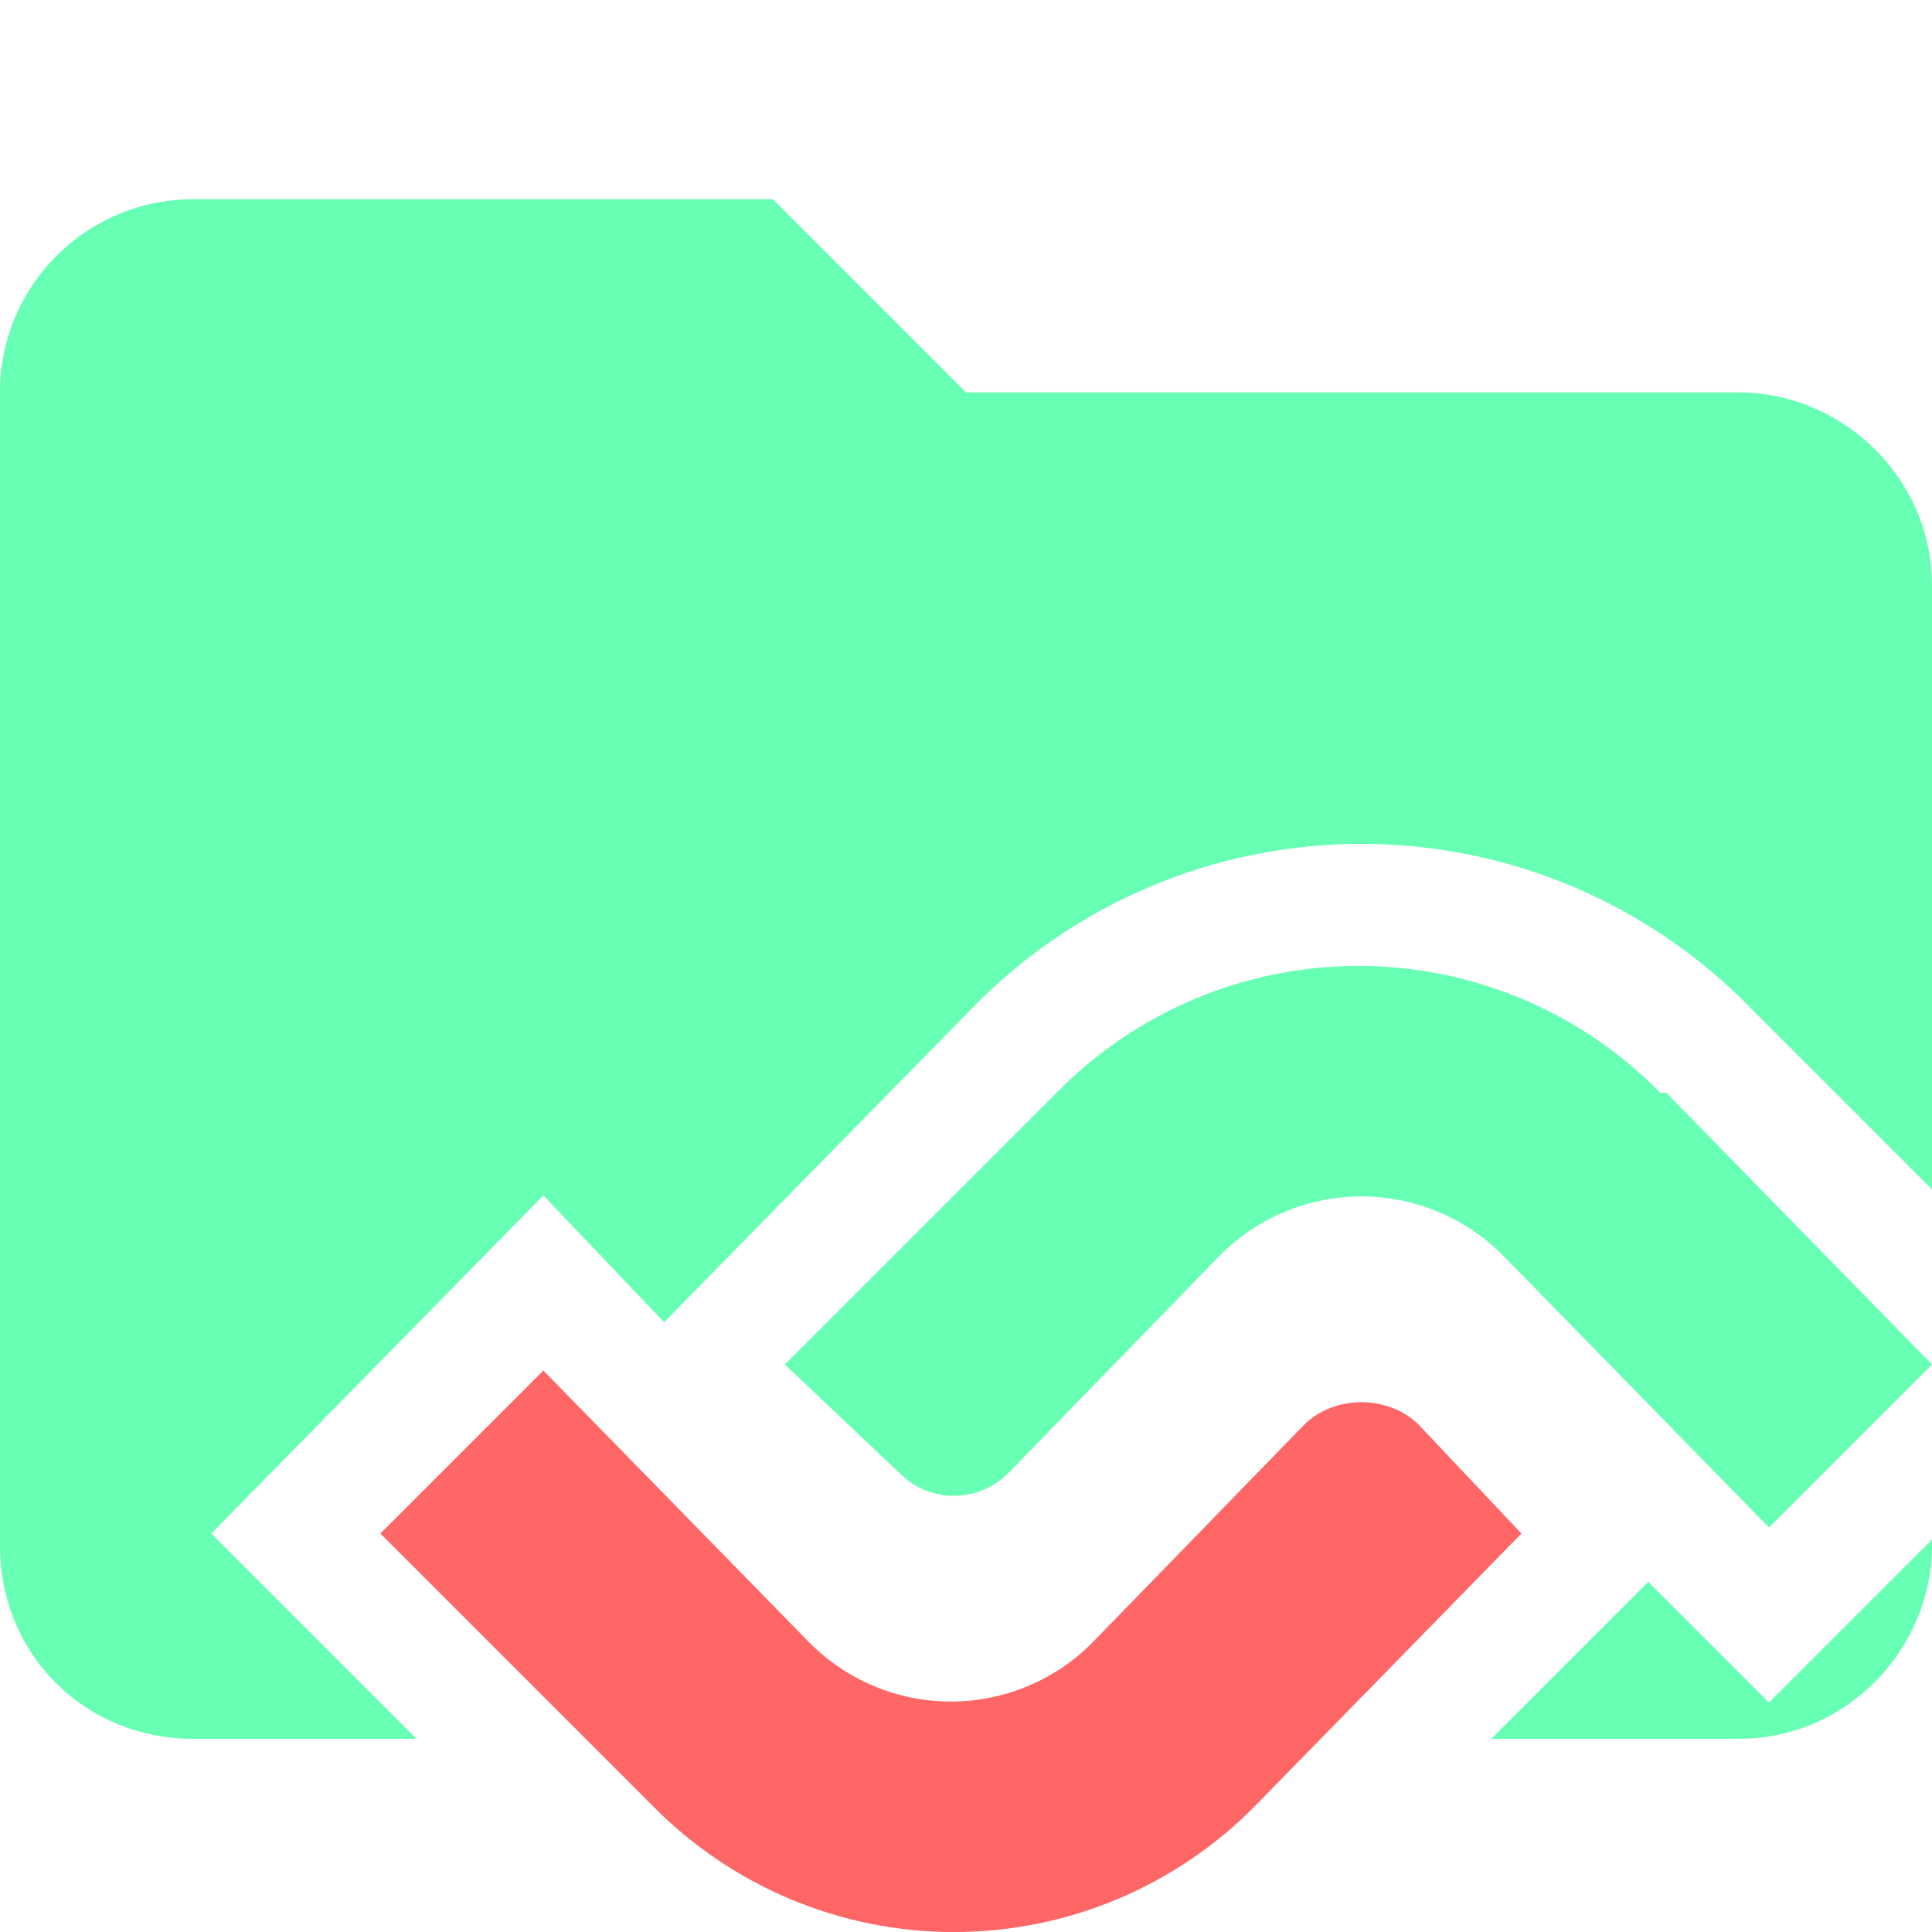
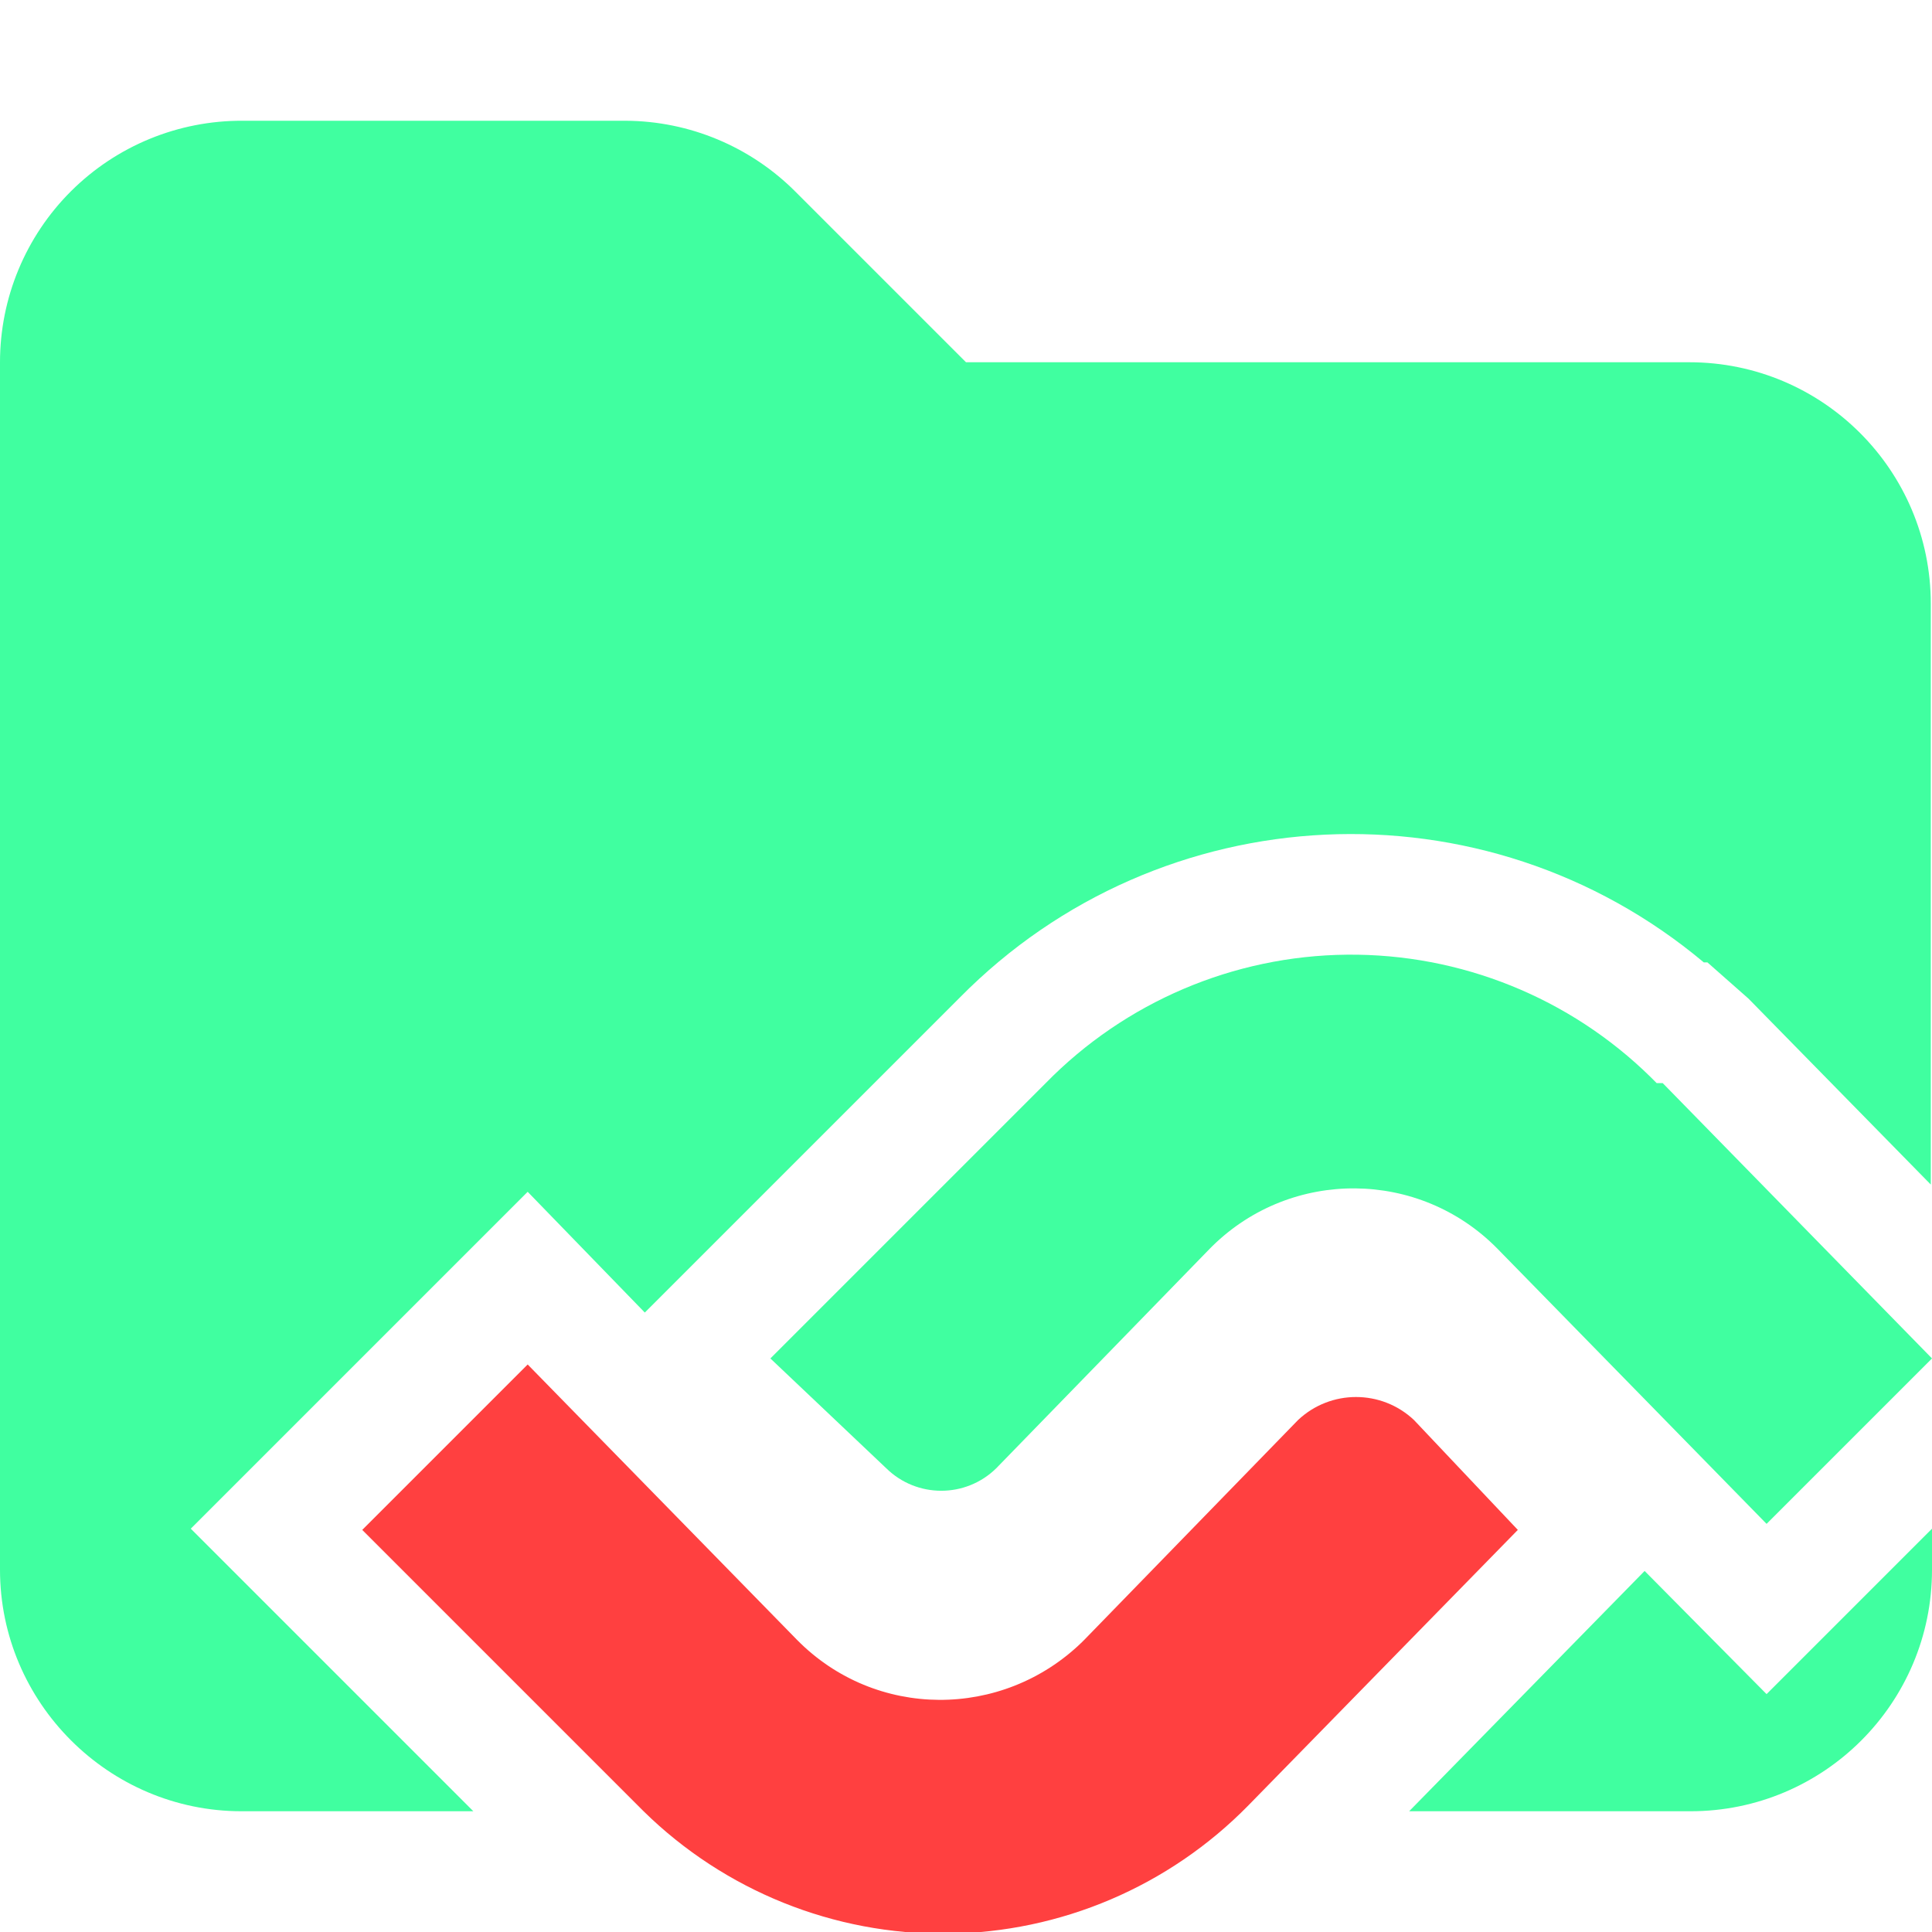
- <svg xmlns="http://www.w3.org/2000/svg" viewBox="0 0 32 32">
-   <path fill="#66ffb4" d="M3.5 25.4 9 19.8l2 2.1 5.1-5.2a9 9 0 0 1 12.9 0l3 3V9.7c0-1.8-1.5-3.2-3.2-3.2H16l-3.2-3.2H3.2A3.2 3.2 0 0 0 0 6.4v19.2c0 1.8 1.4 3.2 3.2 3.2h3.7l-3.4-3.4ZM29.3 28.2l-2-2-2.6 2.6h4.1c1.8 0 3.2-1.5 3.2-3.2v-.1l-2.7 2.7Z" />
-   <path fill="#f66" d="m9 22.7 4.4 4.5a3.3 3.3 0 0 0 4.7 0l3.5-3.6c.5-.5 1.4-.5 1.9 0l1.7 1.8-4.4 4.5a7 7 0 0 1-10 0l-4.5-4.5L9 22.7Z" />
-   <path fill="#66ffb4" d="m27.6 18.1 4.4 4.5-2.7 2.7-4.4-4.5a3.3 3.3 0 0 0-4.7 0l-3.5 3.6c-.5.5-1.3.5-1.8 0L13 22.6l4.5-4.5a7 7 0 0 1 10 0Z" />
+ <svg xmlns="http://www.w3.org/2000/svg" viewBox="0 0 16 16">
+   <path fill="#40ffa0" d="M13.62 13.01 11.67 15H14a2 2 0 0 0 2-2v-.34l-1.37 1.37zM14 3H8L6.59 1.59A2 2 0 0 0 5.18 1H2.01A2 2 0 0 0 0 3v10c0 1.1.9 2 2 2h1.92l-2.34-2.34 2.79-2.79.97 1 2.61-2.61a4.55 4.55 0 0 1 6.16-.29h.03l.34.3 1.51 1.54V5a2 2 0 0 0-2-2Z" />
+   <path fill="#ff4040" d="m4.37 11.3 2.23 2.28c.65.66 1.7.66 2.36.02l.02-.02 1.77-1.82a.7.7 0 0 1 .96 0l.86.91-2.23 2.28a3.54 3.54 0 0 1-5.01.05l-.05-.05L3 12.67z" />
+   <path fill="#40ffa0" d="M13.77 8.97 16 11.25l-1.37 1.37-2.23-2.28a1.67 1.67 0 0 0-2.36-.02l-.02.02-1.77 1.82a.65.65 0 0 1-.91 0l-.96-.91 2.28-2.28a3.54 3.54 0 0 1 5.01-.05l.05.05z" />
</svg>
